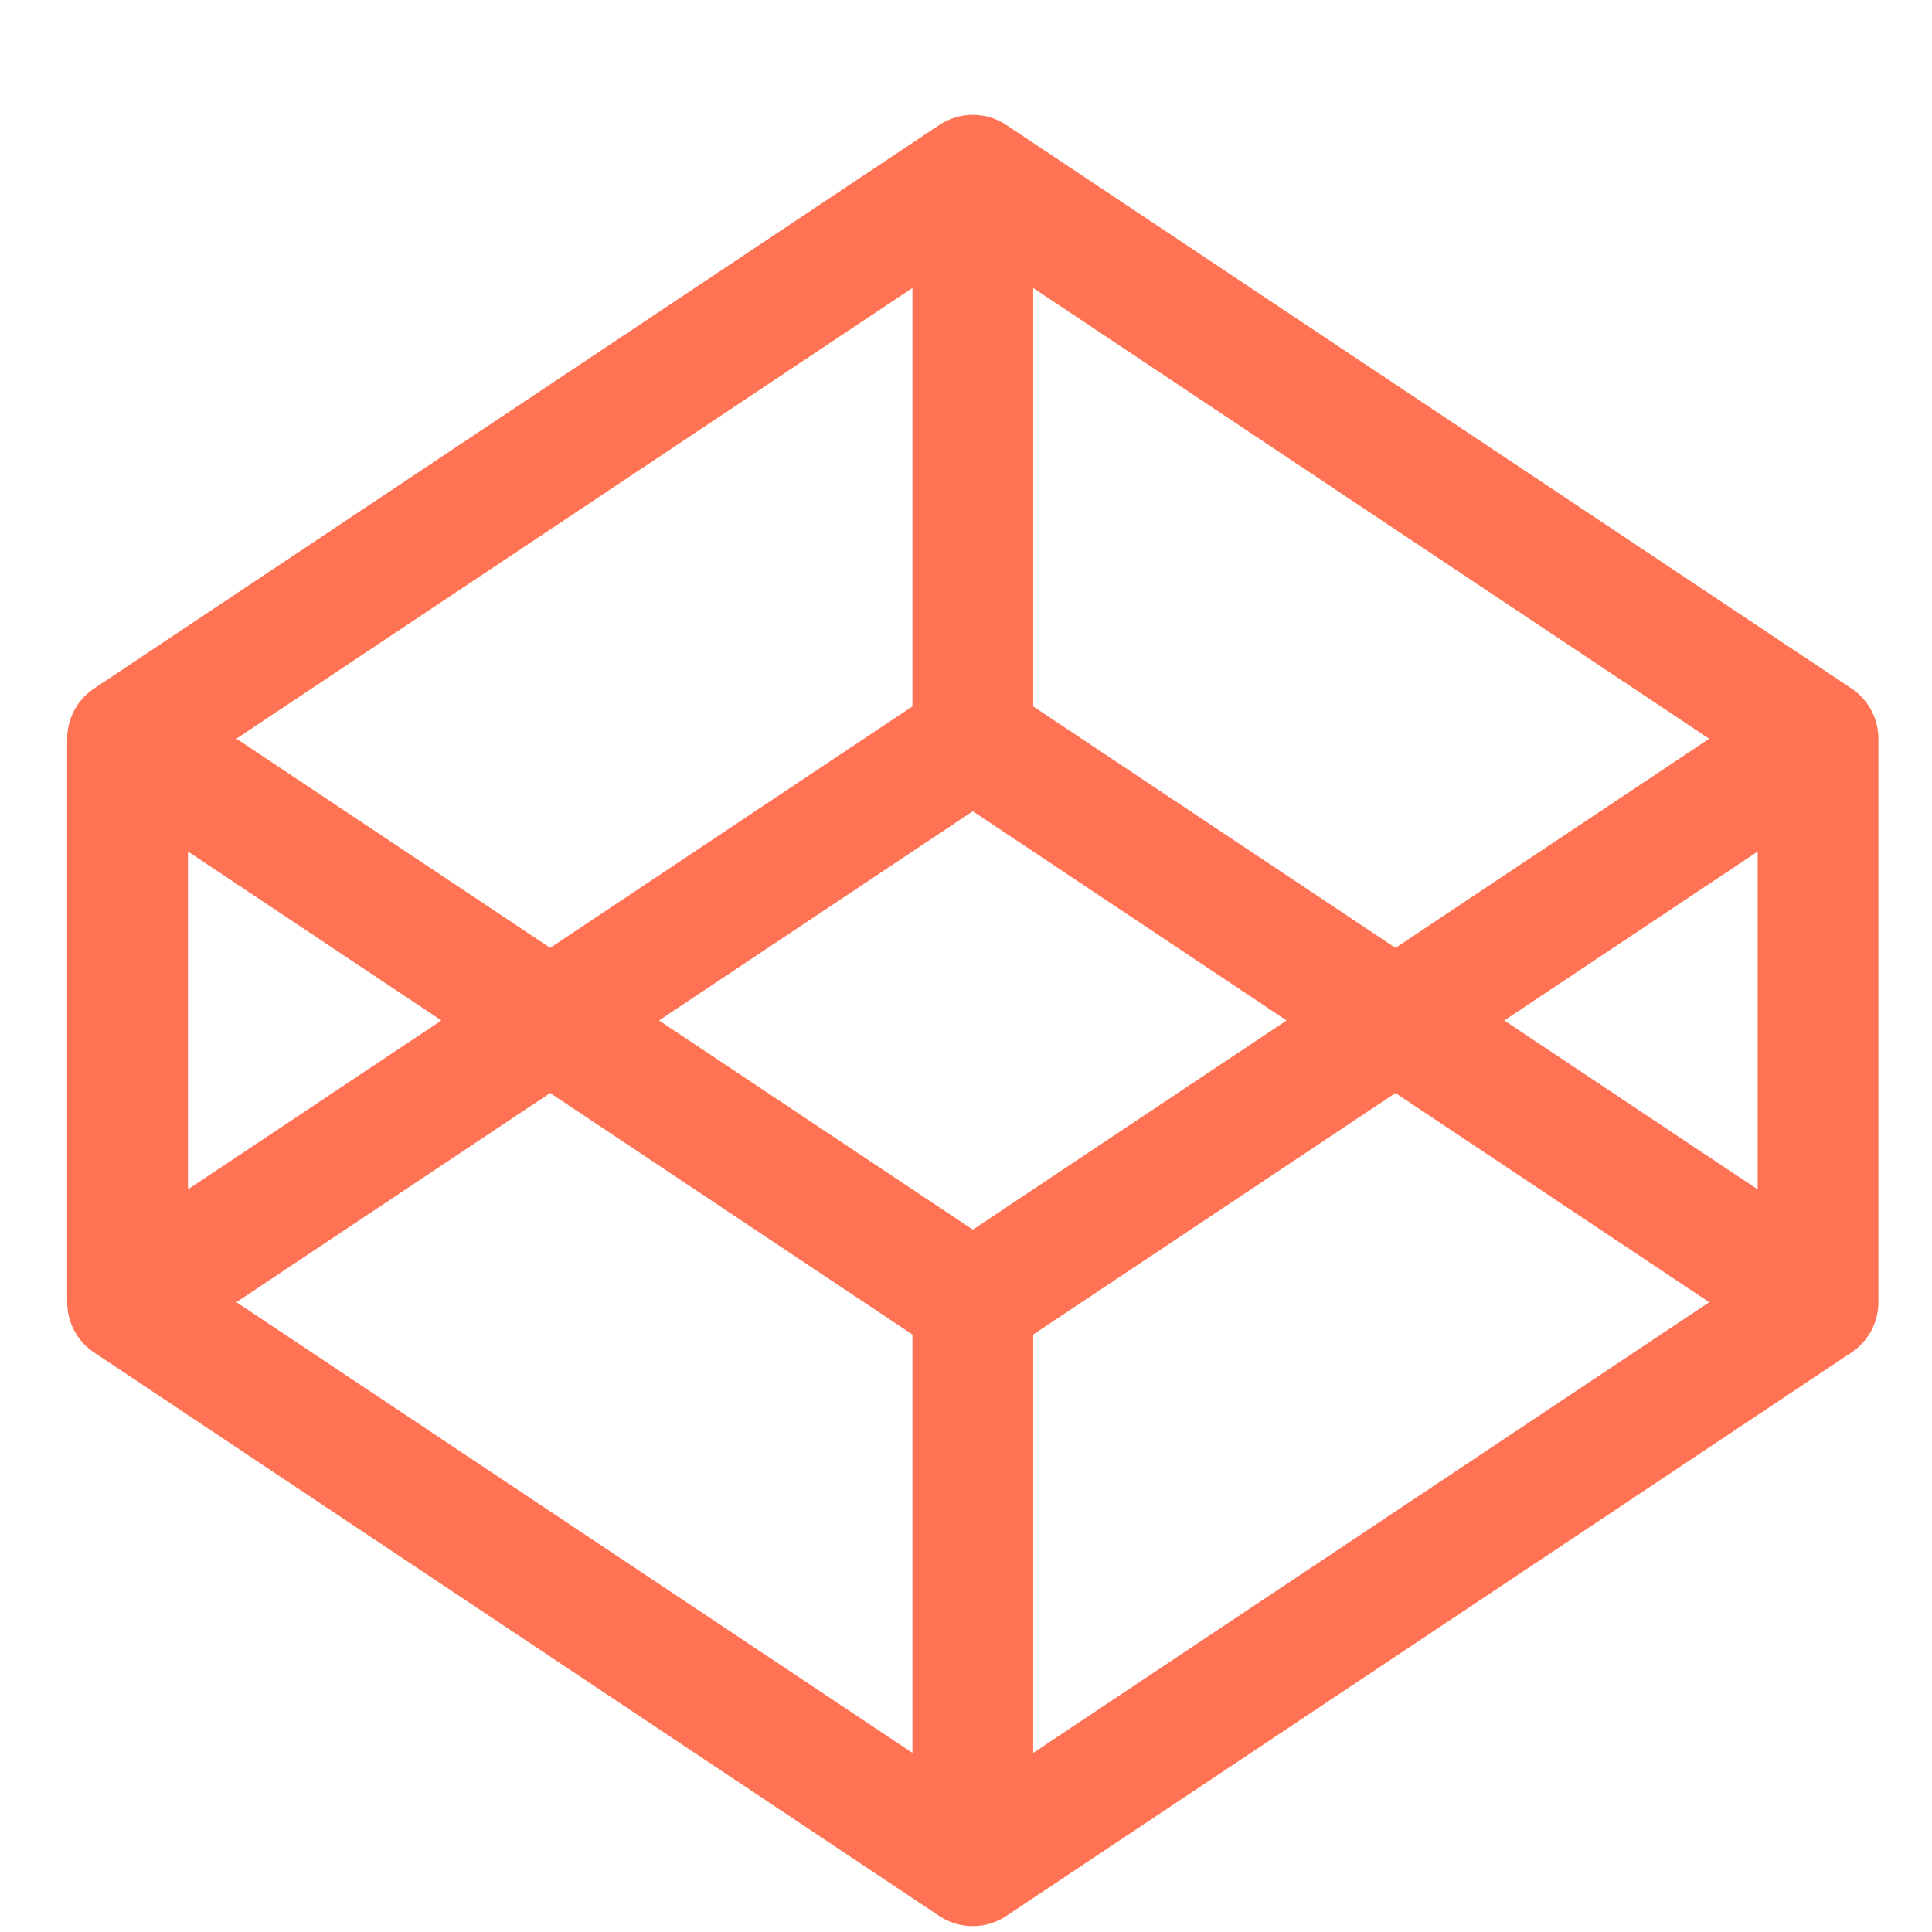
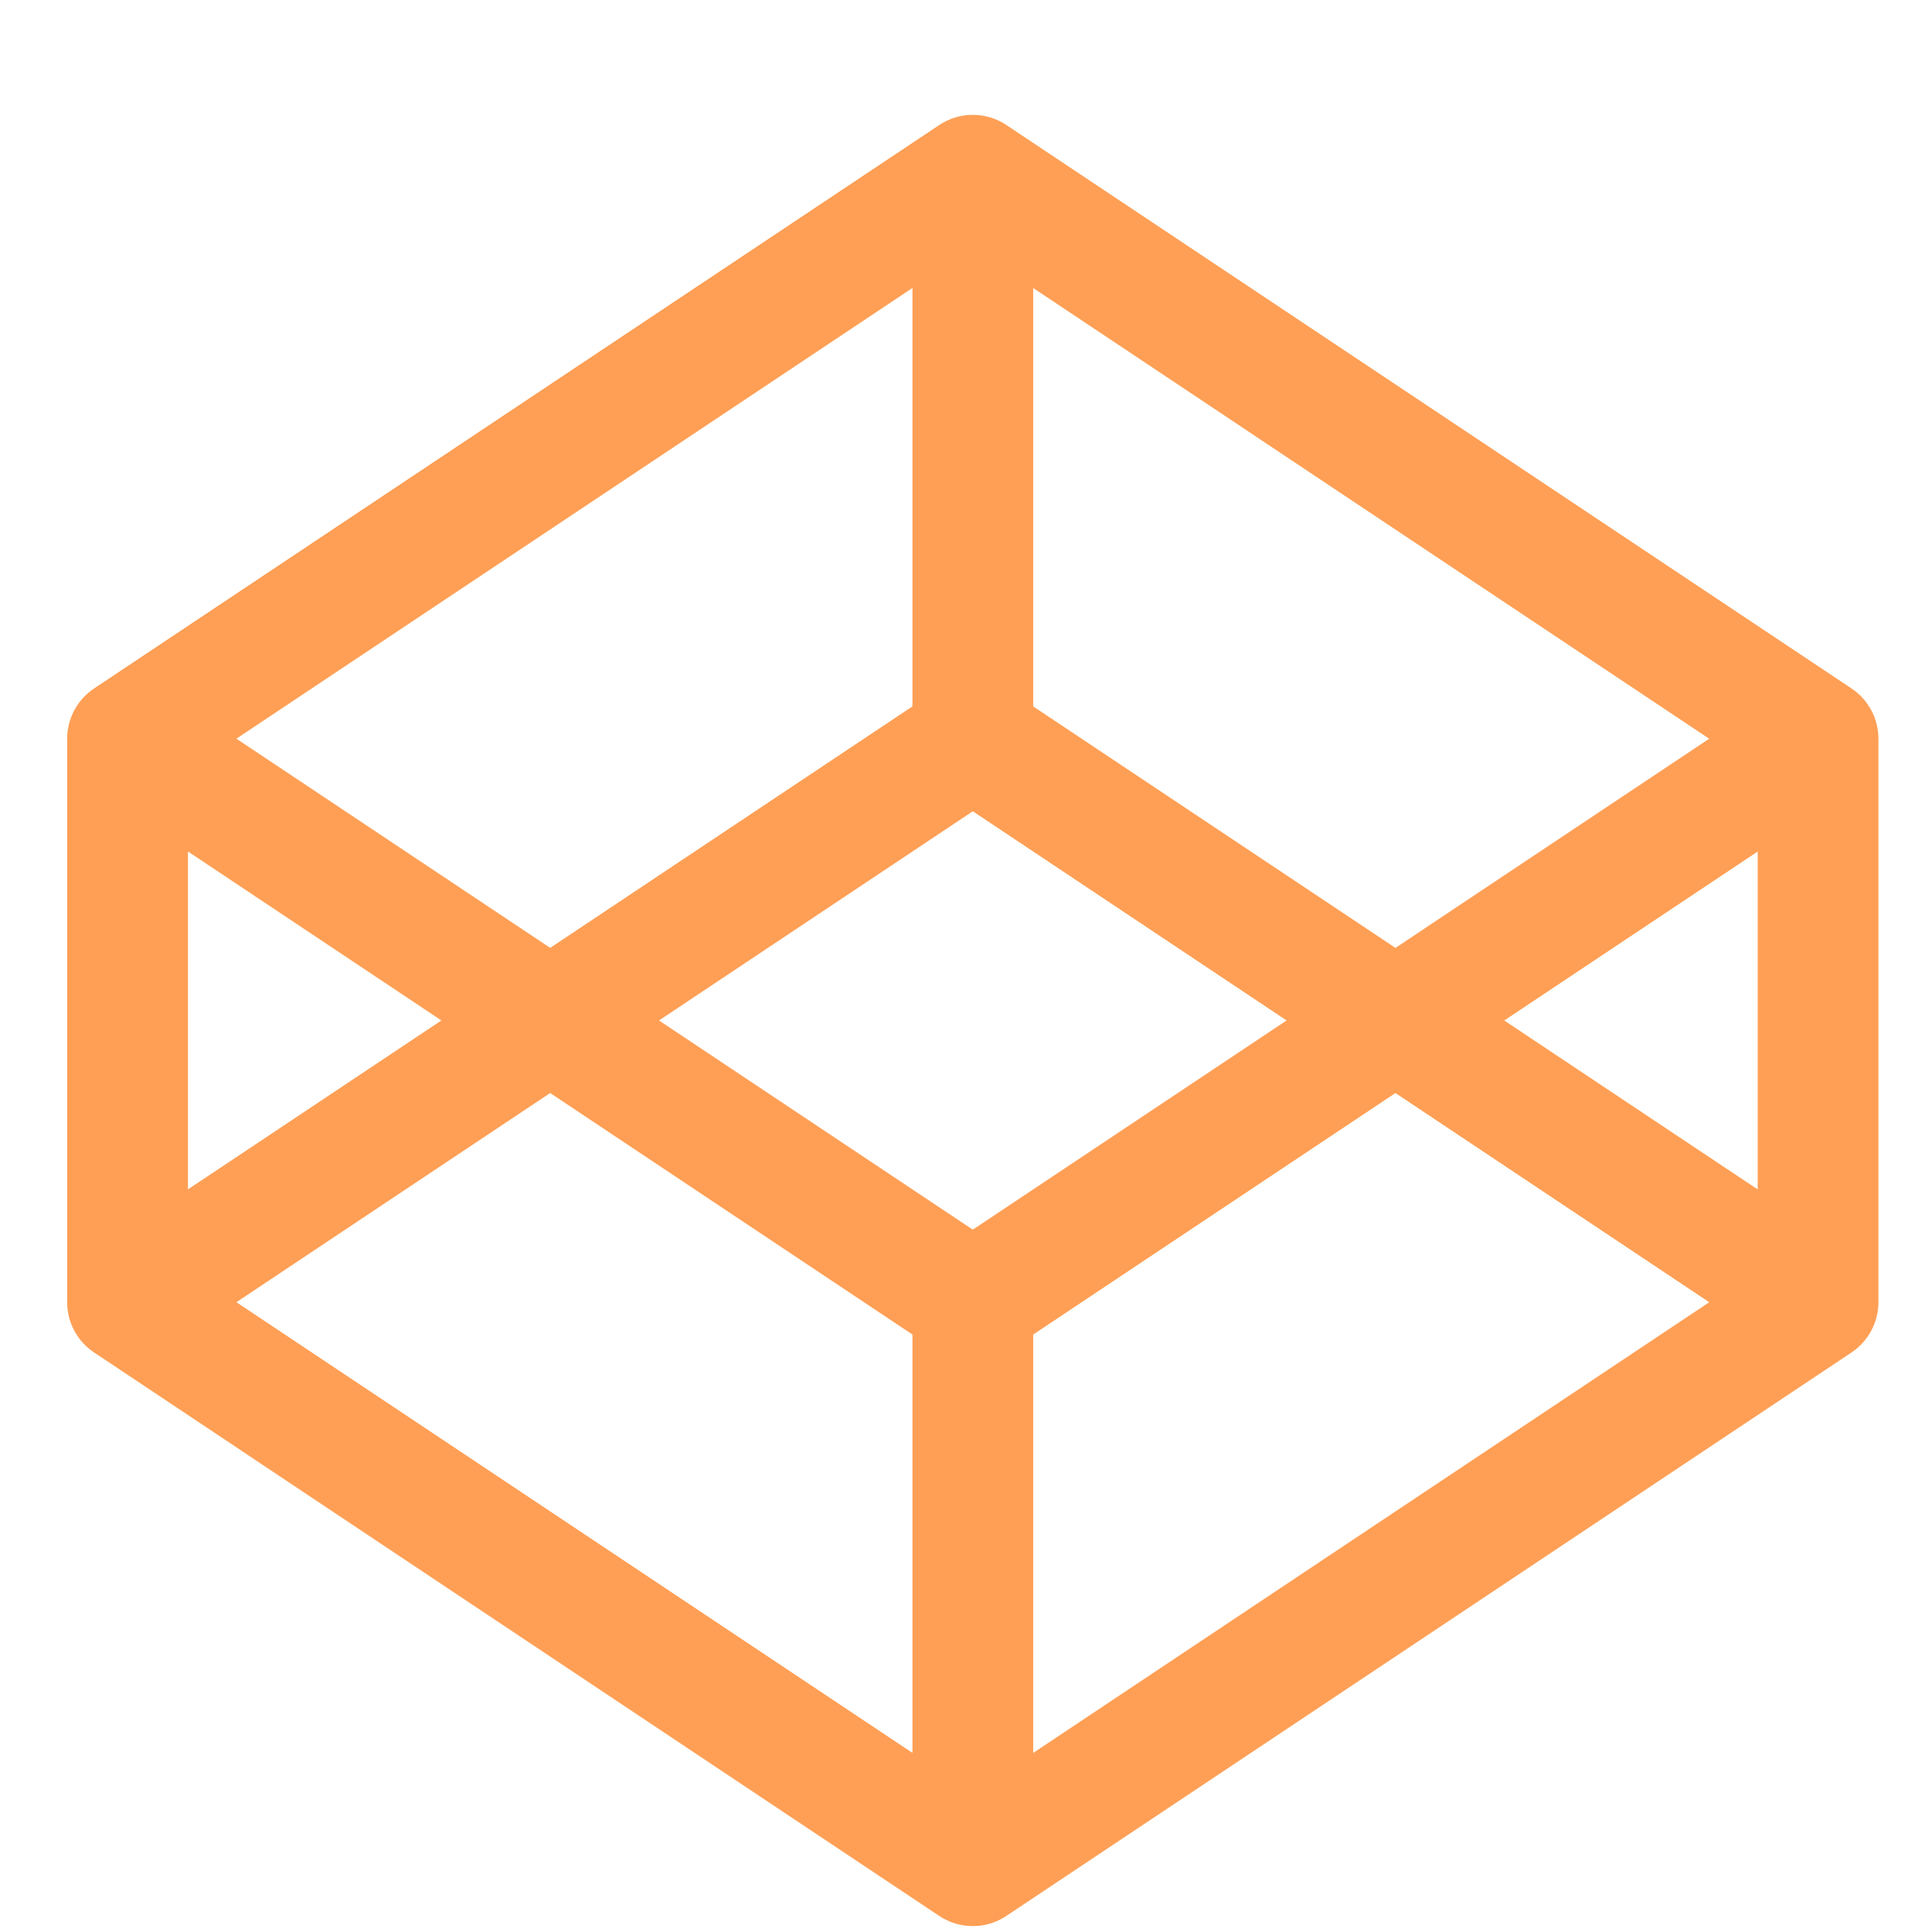
<svg xmlns="http://www.w3.org/2000/svg" version="1.1" width="64" height="64" viewBox="0 0 64 64" id="svg2">
  <defs id="defs8" />
-   <path d="m 61.335,22.807 -28,-18.667 c -0.672,-0.448 -1.547,-0.448 -2.219,0 L 3.116,22.807 c -0.556,0.371 -0.891,0.995 -0.891,1.664 l 0,18.667 c 0,0.669 0.334,1.293 0.891,1.664 l 28,18.667 c 0.336,0.224 0.723,0.336 1.109,0.336 0.386,0 0.773,-0.112 1.109,-0.336 l 28,-18.667 c 0.556,-0.371 0.891,-0.995 0.891,-1.664 l 0,-18.667 c 0,-0.669 -0.334,-1.293 -0.891,-1.664 z m -29.109,17.927 -10.395,-6.93 10.395,-6.93 10.395,6.93 -10.395,6.93 z m 2,-17.334 0,-13.859 22.394,14.93 -10.394,6.93 -12,-8 z m -4,0 -12,8 -10.395,-6.93 22.395,-14.93 0,13.859 z m -15.605,10.404 -8.395,5.596 0,-11.193 8.395,5.596 z m 3.605,2.404 12,8 0,13.859 -22.395,-14.93 10.395,-6.93 z m 16,8 12,-8 10.395,6.93 -22.395,14.93 0,-13.859 z m 15.605,-10.404 8.395,-5.596 0,11.193 -8.395,-5.596 z" id="path4" style="fill:#ff7253;fill-opacity:1" />
+   <path d="m 61.335,22.807 -28,-18.667 c -0.672,-0.448 -1.547,-0.448 -2.219,0 L 3.116,22.807 c -0.556,0.371 -0.891,0.995 -0.891,1.664 l 0,18.667 c 0,0.669 0.334,1.293 0.891,1.664 l 28,18.667 c 0.336,0.224 0.723,0.336 1.109,0.336 0.386,0 0.773,-0.112 1.109,-0.336 l 28,-18.667 c 0.556,-0.371 0.891,-0.995 0.891,-1.664 l 0,-18.667 c 0,-0.669 -0.334,-1.293 -0.891,-1.664 z m -29.109,17.927 -10.395,-6.93 10.395,-6.93 10.395,6.93 -10.395,6.93 z m 2,-17.334 0,-13.859 22.394,14.93 -10.394,6.93 -12,-8 z m -4,0 -12,8 -10.395,-6.93 22.395,-14.93 0,13.859 z m -15.605,10.404 -8.395,5.596 0,-11.193 8.395,5.596 z m 3.605,2.404 12,8 0,13.859 -22.395,-14.93 10.395,-6.93 z m 16,8 12,-8 10.395,6.93 -22.395,14.93 0,-13.859 z m 15.605,-10.404 8.395,-5.596 0,11.193 -8.395,-5.596 z" id="path4" style="fill:#ff9f55;fill-opacity:1" />
</svg>
